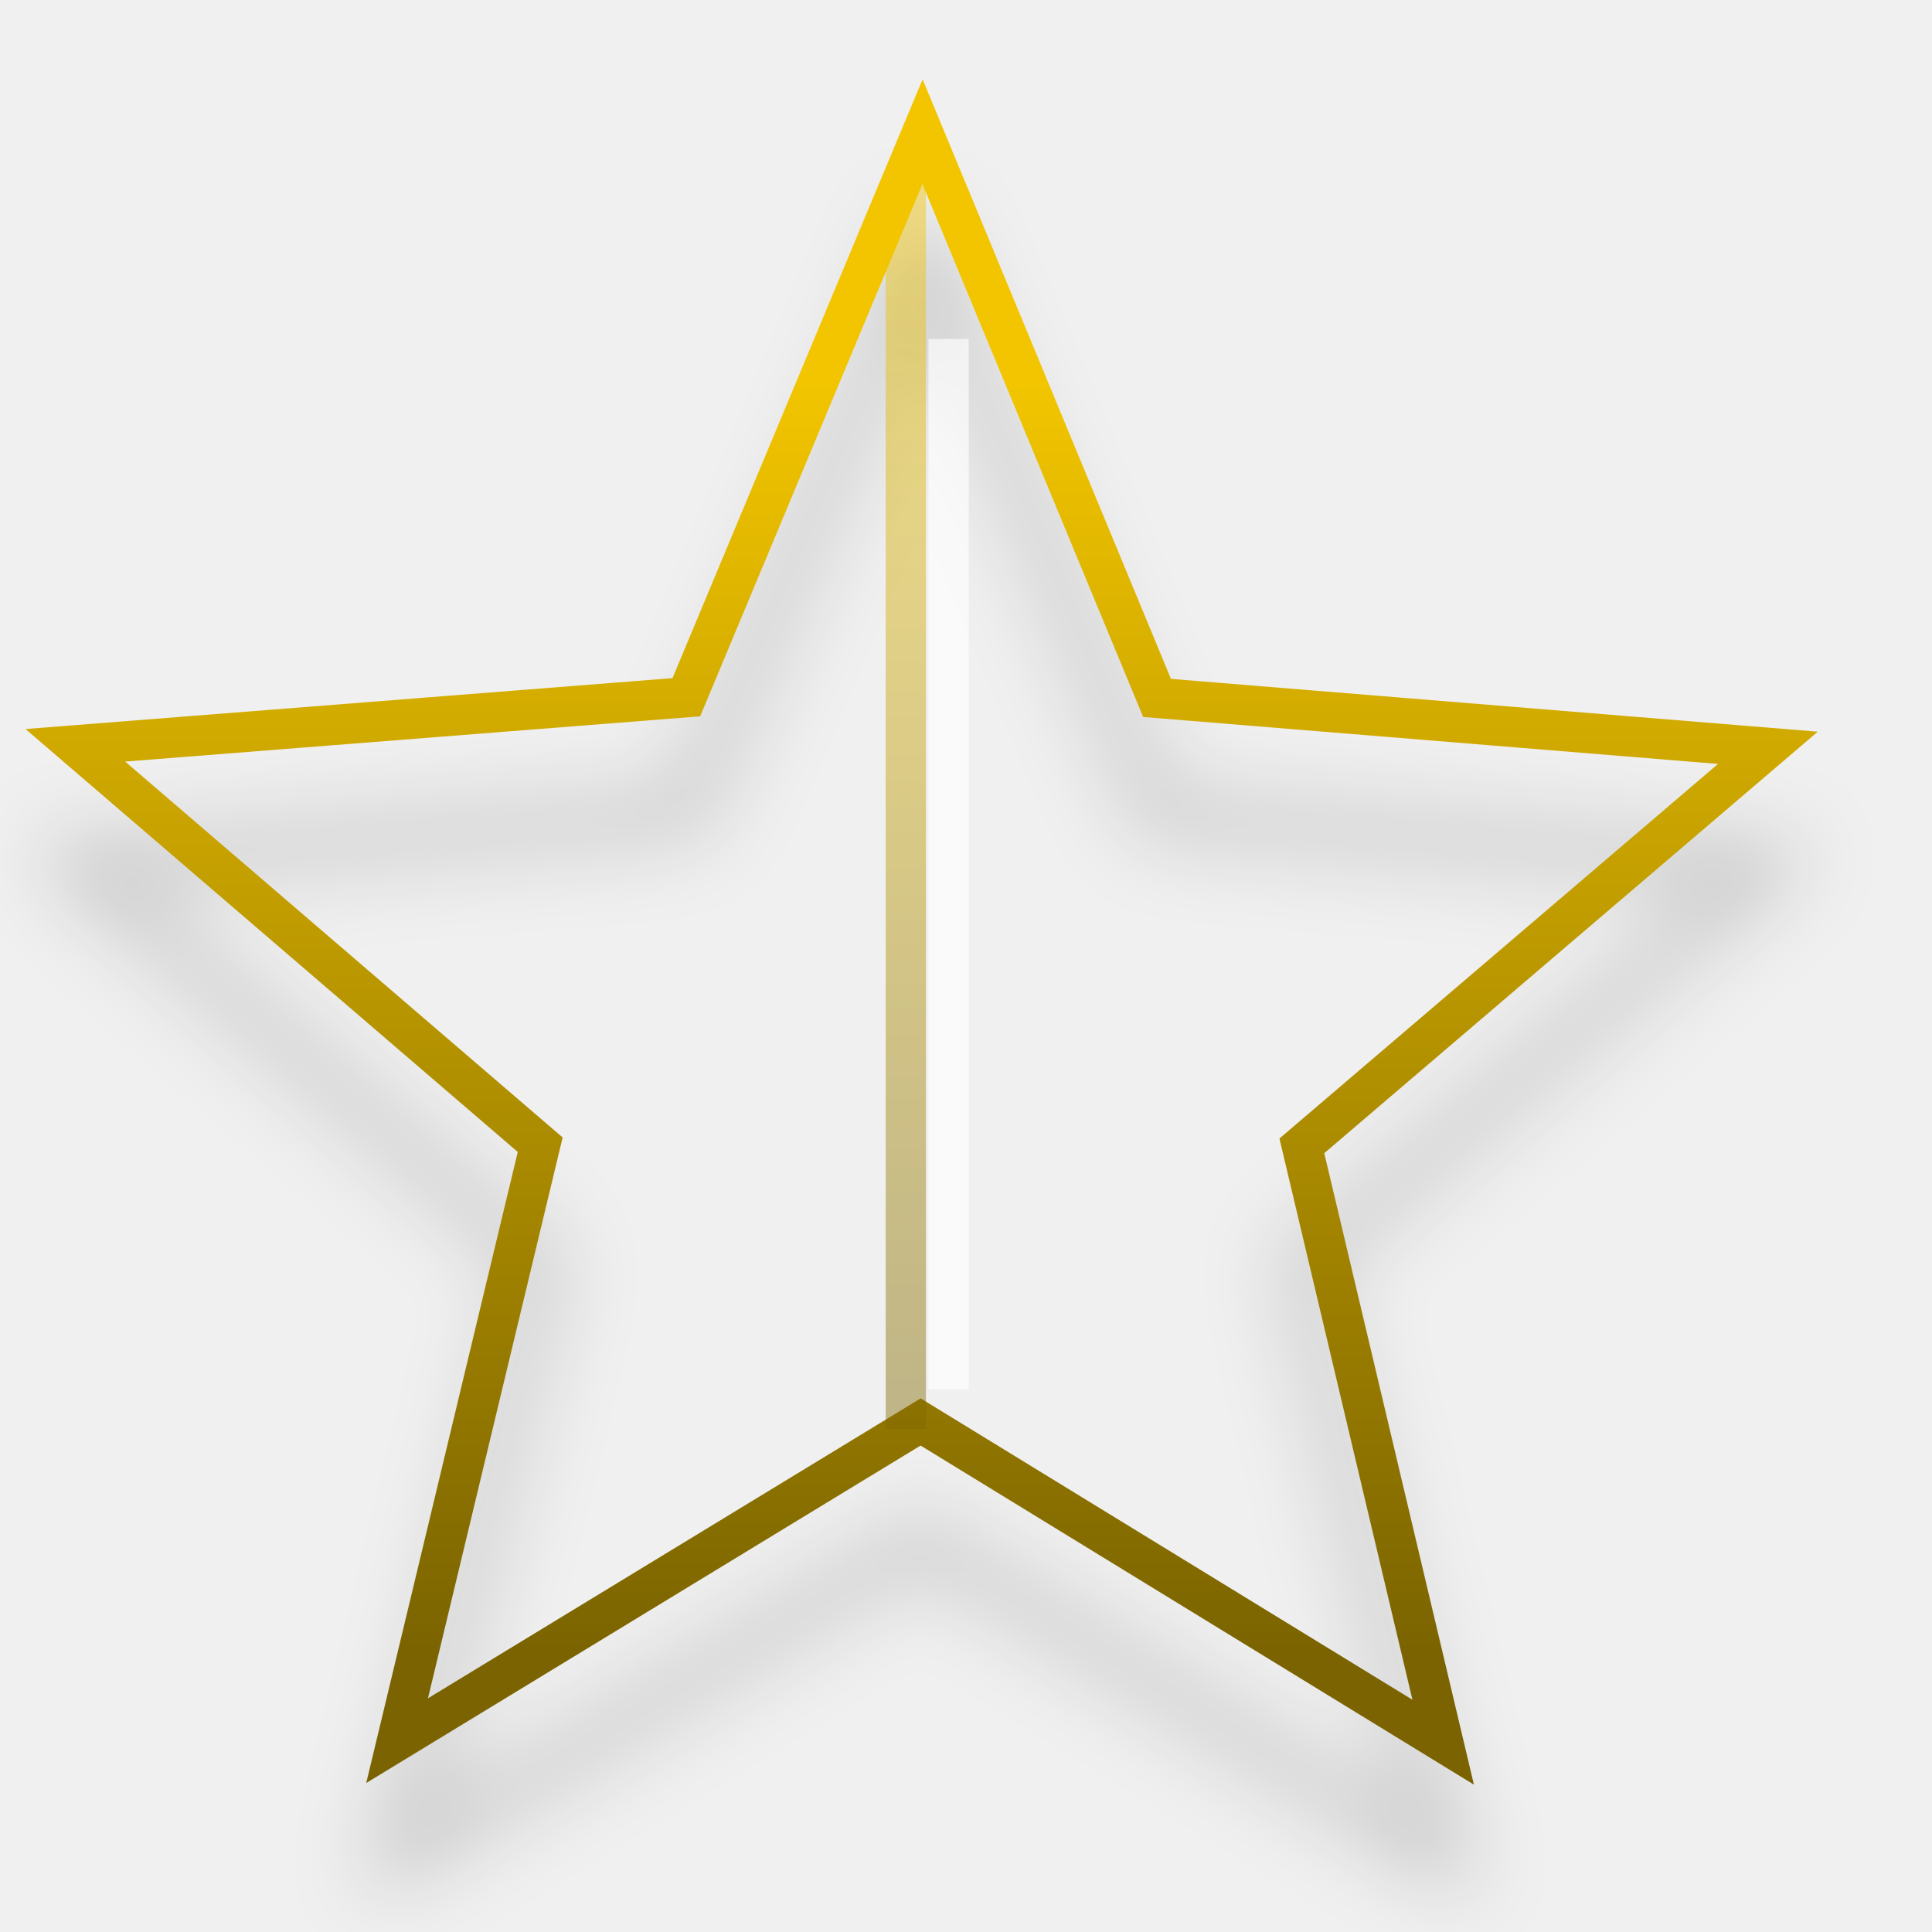
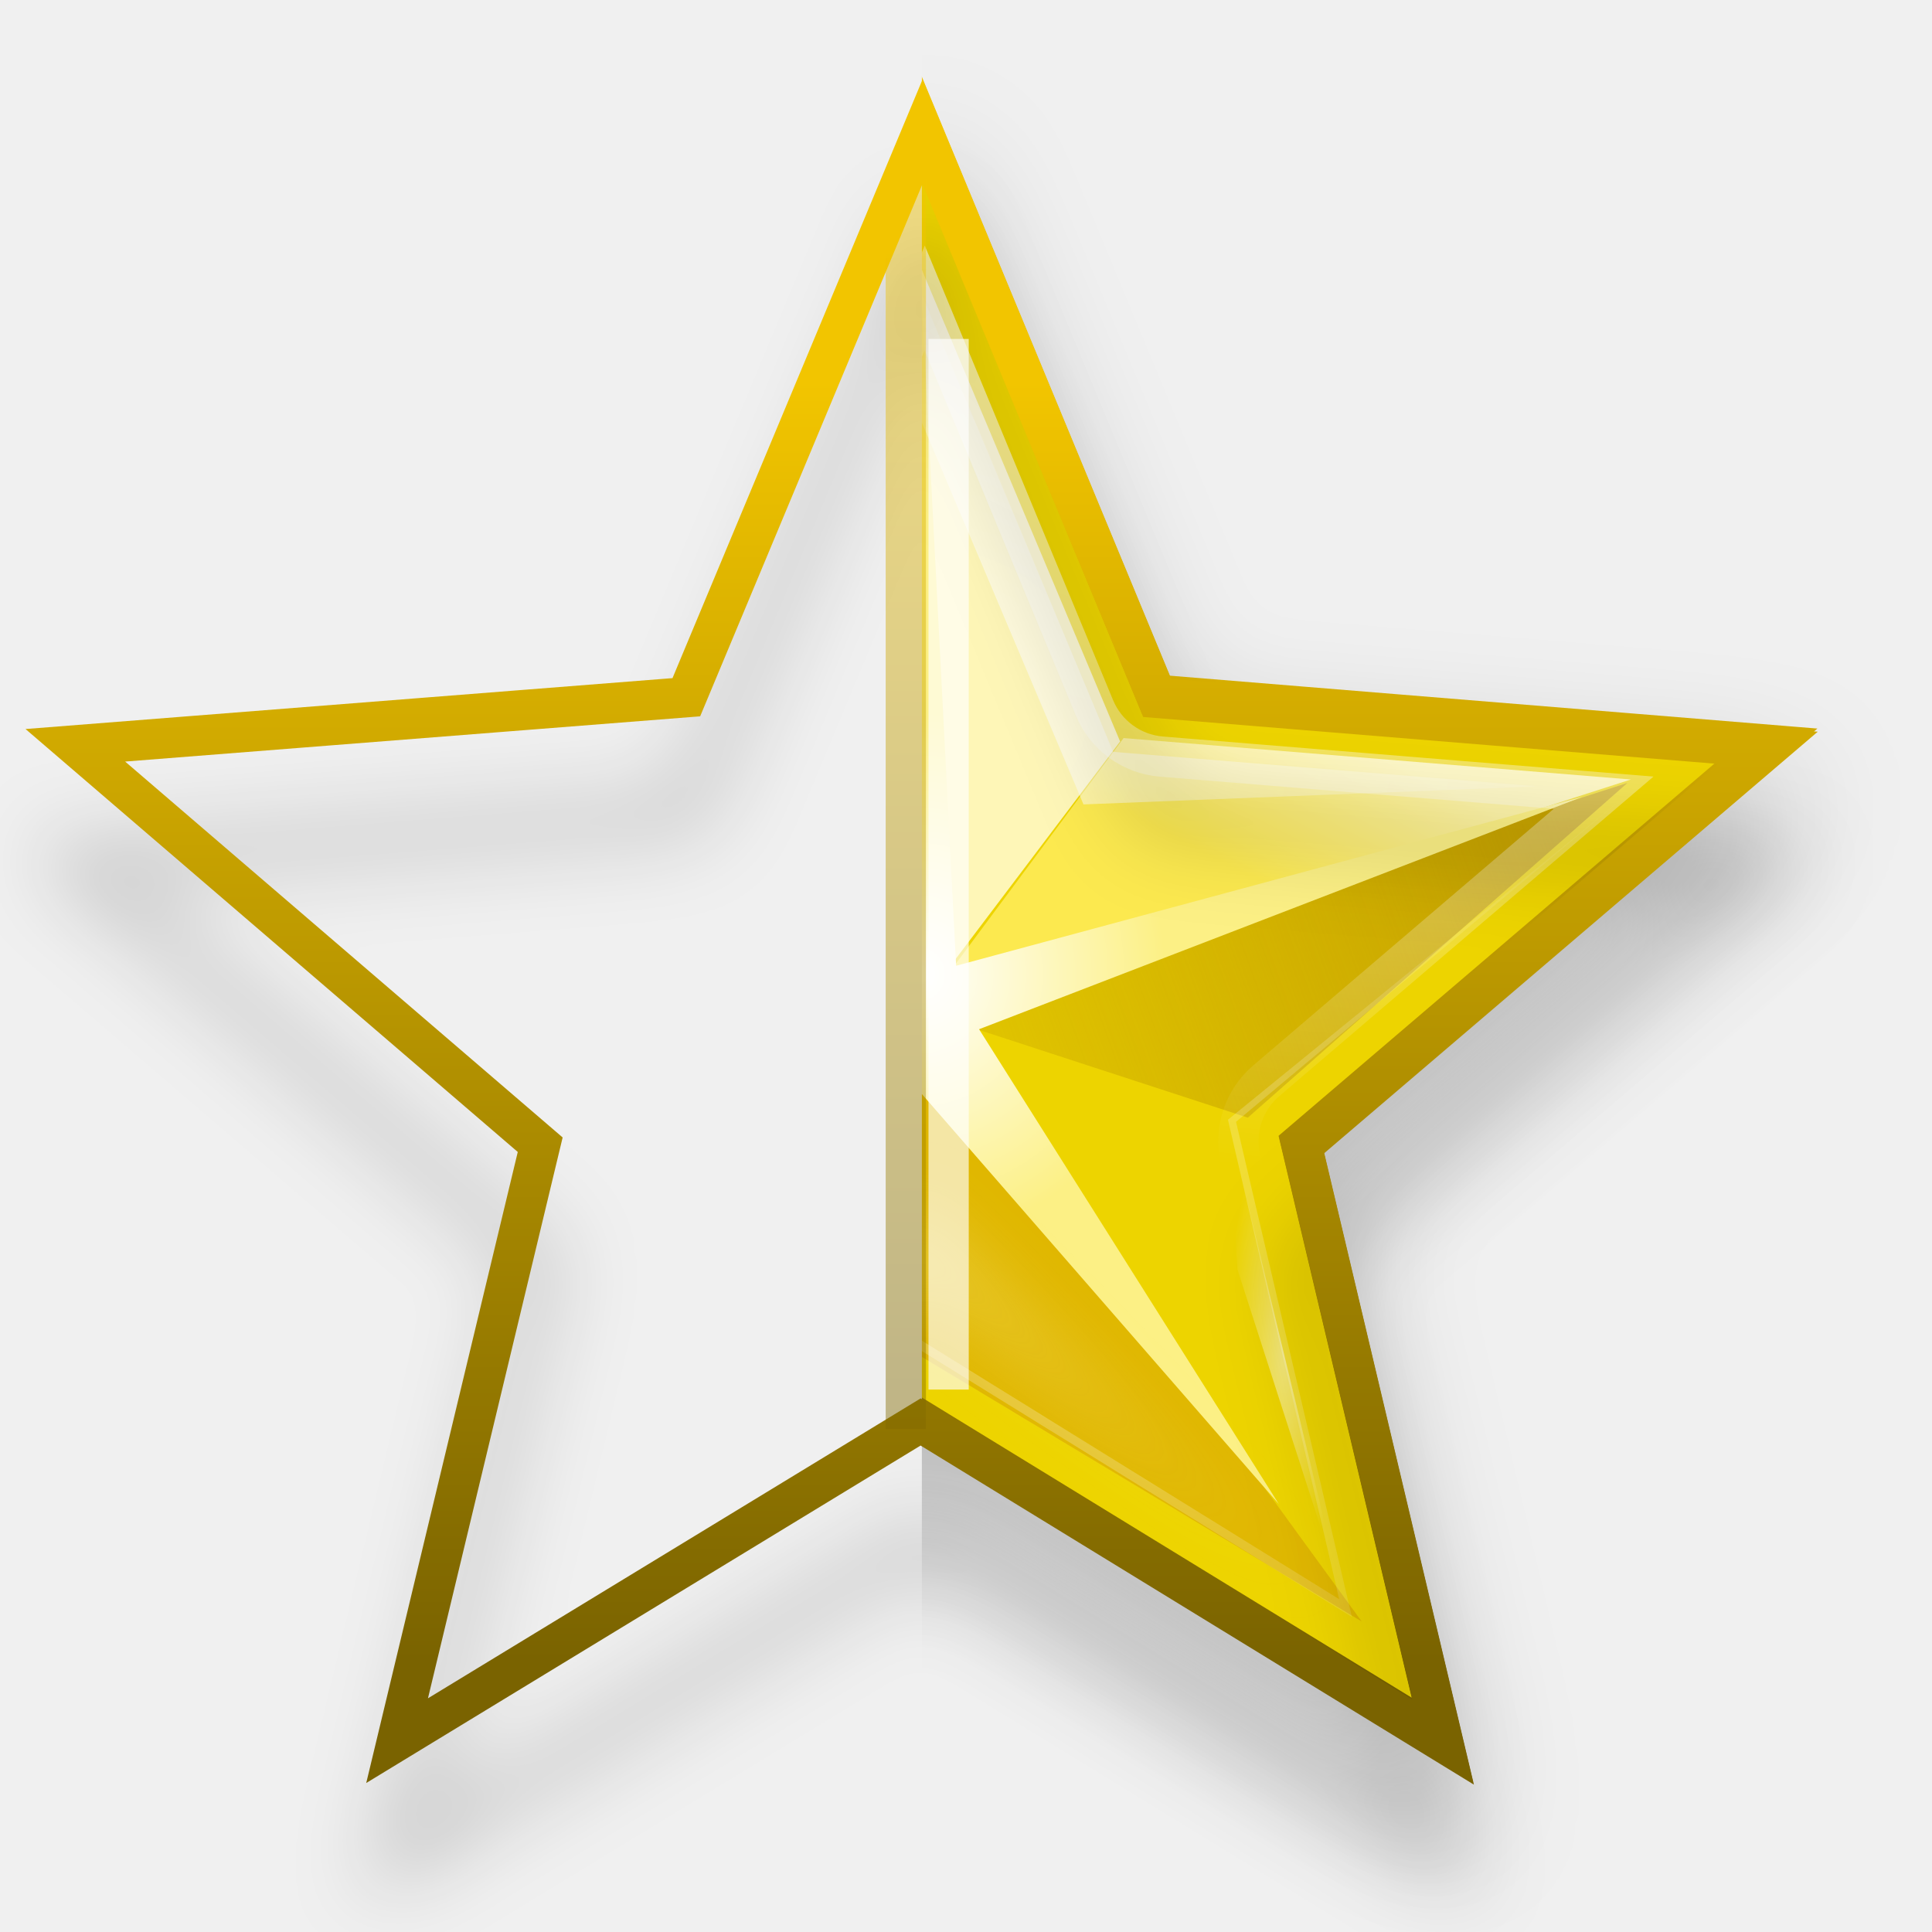
<svg xmlns="http://www.w3.org/2000/svg" xmlns:xlink="http://www.w3.org/1999/xlink" width="48" height="48" viewBox="0 0 48 48" version="1.1" id="svg1">
  <defs id="defs1">
    <filter id="filter7746" color-interpolation-filters="sRGB" x="-0.115" y="-0.123" width="1.23" height="1.239">
      <feGaussianBlur id="feGaussianBlur7748" stdDeviation="7.447" />
    </filter>
    <linearGradient xlink:href="#linearGradient7674" id="linearGradient8743" gradientUnits="userSpaceOnUse" x1="84.366" y1="167.657" x2="84.366" y2="10.211" />
    <linearGradient id="linearGradient7674">
      <stop id="stop7676" offset="0" style="stop-color:#7a6300;stop-opacity:1" />
      <stop id="stop7678" offset="1" style="stop-color:#f2c500;stop-opacity:1" />
    </linearGradient>
    <linearGradient xlink:href="#linearGradient7481-8" id="linearGradient8745" gradientUnits="userSpaceOnUse" gradientTransform="matrix(0.7628421,0,0,0.7628421,43.002,42.74062)" x1="103.5" y1="136.5" x2="92" y2="114.5" />
    <linearGradient id="linearGradient7481-8">
      <stop id="stop7483-7" offset="0" style="stop-color:#fce94f;stop-opacity:1;" />
      <stop id="stop7485-4" offset="1" style="stop-color:#fef4a9;stop-opacity:1" />
    </linearGradient>
    <linearGradient xlink:href="#linearGradient7481-8" id="linearGradient8747" gradientUnits="userSpaceOnUse" gradientTransform="matrix(0.7628421,0,0,0.7628421,43.002,42.74062)" x1="190.5" y1="136.5" x2="218" y2="114.5" />
    <linearGradient xlink:href="#linearGradient7440" id="linearGradient8749" gradientUnits="userSpaceOnUse" gradientTransform="matrix(0.7628421,0,0,0.7628421,43.002,42.74062)" x1="46" y1="148.75" x2="173.5" y2="194.75" />
    <linearGradient id="linearGradient7440">
      <stop id="stop7442" offset="0" style="stop-color:#c4a000;stop-opacity:1;" />
      <stop id="stop7444" offset="1" style="stop-color:#c4a000;stop-opacity:0;" />
    </linearGradient>
    <linearGradient xlink:href="#linearGradient7440" id="linearGradient8751" gradientUnits="userSpaceOnUse" gradientTransform="matrix(0.7628421,0,0,0.7628421,43.002,42.74062)" x1="179" y1="137.75" x2="173.5" y2="194.75" />
    <radialGradient xlink:href="#linearGradient7422" id="radialGradient8753" gradientUnits="userSpaceOnUse" gradientTransform="matrix(0.3149254,0,0,0.3378124,109.9656,109.4834)" cx="147.078" cy="146.235" fx="147.078" fy="146.235" r="86" />
    <linearGradient id="linearGradient7422">
      <stop id="stop7424" offset="0" style="stop-color:#ffffff;stop-opacity:1" />
      <stop id="stop7426" offset="1" style="stop-color:#fcf085;stop-opacity:1" />
    </linearGradient>
    <radialGradient xlink:href="#linearGradient7334" id="radialGradient8755" gradientUnits="userSpaceOnUse" gradientTransform="matrix(2.067381,0,0,0.9120797,-159.0397,35.51321)" cx="149" cy="180.617" fx="149" fy="180.617" r="59.5" />
    <linearGradient id="linearGradient7334">
      <stop id="stop7336" offset="0" style="stop-color:#fdf4a4;stop-opacity:1;" />
      <stop id="stop7338" offset="1" style="stop-color:#fdf4a4;stop-opacity:0;" />
    </linearGradient>
    <filter height="1.363" y="-0.181" width="1.16" x="-0.08" id="filter7540" color-interpolation-filters="sRGB">
      <feGaussianBlur id="feGaussianBlur7542" stdDeviation="3.965" />
    </filter>
    <radialGradient xlink:href="#linearGradient7414" id="radialGradient8757" gradientUnits="userSpaceOnUse" gradientTransform="matrix(0.7628421,0,0,3.166951,43.002,-455.5109)" cx="95.75" cy="207.25" fx="95.75" fy="207.25" r="8.25" />
    <linearGradient id="linearGradient7414">
      <stop id="stop7416" offset="0" style="stop-color:#ffffff;stop-opacity:1;" />
      <stop id="stop7418" offset="1" style="stop-color:#ffffff;stop-opacity:0;" />
    </linearGradient>
    <radialGradient xlink:href="#linearGradient7414" id="radialGradient8759" gradientUnits="userSpaceOnUse" gradientTransform="matrix(0.964651,0.00431263,-0.00403621,0.9028203,12.57589,4.346268)" cx="148.36" cy="136.665" fx="148.36" fy="136.665" r="94.5" />
    <radialGradient xlink:href="#linearGradient7414" id="radialGradient8761" gradientUnits="userSpaceOnUse" gradientTransform="matrix(-0.7975471,-0.5755229,0.5386341,-0.7464274,180.906,380.5853)" cx="148.36" cy="136.665" fx="148.36" fy="136.665" r="94.5" />
    <radialGradient xlink:href="#linearGradient7414" id="radialGradient8763" gradientUnits="userSpaceOnUse" gradientTransform="matrix(1.886401,-0.03380144,0.02306477,1.287205,-89.65857,-12.82215)" cx="98.271" cy="59.601" fx="98.271" fy="59.601" r="94.021" />
    <filter color-interpolation-filters="sRGB" id="filter6303-1" x="-0.086" y="-0.092" width="1.173" height="1.178">
      <feGaussianBlur stdDeviation="4.937" id="feGaussianBlur6305-4" />
    </filter>
    <linearGradient xlink:href="#linearGradient7674" id="linearGradient8669" gradientUnits="userSpaceOnUse" gradientTransform="matrix(-1,0,0,1,763.0676,-50.05884)" x1="742" y1="87" x2="742" y2="56" />
    <linearGradient xlink:href="#linearGradient7674" id="linearGradient1" gradientUnits="userSpaceOnUse" x1="84.366" y1="167.657" x2="84.366" y2="10.211" />
-     <mask maskUnits="userSpaceOnUse" id="mask1">
+     <mask id="mask1">
      <rect style="color:#000000;display:inline;overflow:visible;visibility:visible;opacity:1;fill:#ffffff;fill-opacity:1;fill-rule:nonzero;stroke:none;stroke-width:1;marker:none;enable-background:new" id="rect1" width="169.876" height="320.877" x="-13.8" y="29.383" />
    </mask>
  </defs>
  <g id="layer1">
    <g clip-path="none" transform="matrix(-0.2247742,0,0,0.2247742,57.98549,-11.50289)" id="g8443" style="display:inline;enable-background:new" mask="url(#mask1)">
      <path style="opacity:0.212;fill:#000000;fill-opacity:1;stroke:#000000;stroke-width:4.948;stroke-miterlimit:4;stroke-dasharray:none;stroke-opacity:1;filter:url(#filter7746)" id="path8445" d="M 164,177.5 99.573,138.28 35.263,177.691 52.655,104.298 -4.701,55.314 70.475,49.175 l 28.862,-69.685 29.069,69.599 75.193,5.916 -57.21,49.154 z" transform="matrix(0.8991064,0,0,0.8991064,66.82981,90.4265)" />
      <path transform="matrix(0.8991064,0,0,0.8991064,66.82981,83.75314)" d="M 164,177.5 99.573,138.28 35.263,177.691 52.655,104.298 -4.701,55.314 70.475,49.175 l 28.862,-69.685 29.069,69.599 75.193,5.916 -57.21,49.154 z" id="path8447" style="fill:#edd400;stroke:url(#linearGradient1);stroke-width:4.948;stroke-miterlimit:4;stroke-dasharray:none;stroke-opacity:1" />
      <path id="path8449" d="m 77.711,137.333 78.191,25.174 -22.122,-29.751 z" style="color:#000000;display:inline;overflow:visible;visibility:visible;fill:url(#linearGradient8745);fill-opacity:1;fill-rule:nonzero;stroke:none;marker:none;enable-background:accumulate" />
      <path id="path8451" d="m 156.284,80.501 -22.122,52.636 22.504,29.751 z" style="fill:#fef6b7;fill-opacity:1;stroke:none" />
      <path style="fill:#eed404;fill-opacity:1;stroke:none" d="m 156.665,80.501 22.122,52.636 -22.504,29.751 z" id="path8453" />
      <path style="fill:url(#linearGradient8747);fill-opacity:1;stroke:none" d="m 234.475,137.333 -78.191,25.174 22.122,-29.751 z" id="path8455" />
      <path id="path8457" d="m 78.093,137.714 78.191,25.174 -36.235,11.824 z" style="fill:url(#linearGradient8749);fill-opacity:1;stroke:none" />
      <path style="color:#000000;display:inline;overflow:visible;visibility:visible;fill:url(#linearGradient8751);fill-opacity:1;fill-rule:nonzero;stroke:none;marker:none;enable-background:accumulate" d="m 235.238,137.714 -78.191,25.174 36.235,11.824 z" id="path8459" />
      <path id="path8461" d="m 156.665,162.888 48.822,67.512 -12.587,-55.687 z" style="fill:#000000;fill-opacity:0;stroke:none" />
      <path style="fill:#ffef65;fill-opacity:1;stroke:none" d="m 156.665,162.888 48.822,67.512 -12.587,-55.687 z" id="path8463" />
      <path id="path8465" d="m 156.665,162.888 -48.822,67.512 12.587,-55.687 z" style="fill:#edd400;fill-opacity:1;stroke:none" />
      <path id="path8467" d="m 107.462,230.4 48.822,-67.13 v 37.761 z" style="fill:#e0b700;fill-opacity:1;stroke:none" />
      <path style="fill:#c4a000;fill-opacity:1;stroke:none" d="m 205.106,230.4 -48.822,-67.13 v 37.761 z" id="path8469" />
      <path id="path8471" d="m 156.284,80.501 -3.996,77.421 -69.237,-18.682 66.702,25.698 -33.137,52.493 39.771,-45.685 41.472,49.499 -35.95,-56.482 52.351,-20.565 -54.329,13.724 z" style="fill:url(#radialGradient8753);fill-opacity:1;stroke:none" />
      <path transform="matrix(0.7628421,0,0,0.8772229,43.002,17.30008)" id="path8473" d="m 87.5,242 60.5,-40.5 58.5,38 -58,-50 z" style="opacity:0.268;fill:url(#radialGradient8755);fill-opacity:1;stroke:none;filter:url(#filter7540)" />
      <path id="path8475" d="m 122.338,174.712 -12.587,52.255 11.443,-35.472 z" style="opacity:0.487;fill:url(#radialGradient8757);fill-opacity:1;stroke:none" />
      <path id="path8477" d="m 88.01,138.096 46.915,-3.814 21.336,-50.976 21.001,50.976 54.925,4.196 -57.627,1.164 -17.45,-44.205 -18.9,44.653 z" style="opacity:0.618;fill:url(#radialGradient8759);fill-opacity:1;stroke:none" />
      <path style="opacity:0.268;fill:url(#radialGradient8761);fill-opacity:1;stroke:none" d="m 197.64,224.925 -41.174,-24.652 -47.921,29.63 12.805,-54.732 -43.068,-36.045 43.962,35.815 -12.291,52.994 46.325,-28.694 z" id="path8479" />
      <path transform="matrix(1.034547,0,0,1.034411,-5.808744,-6.319914)" d="m 156.178,87.42 -18.139,43.795 a 8.49,8.49 0 0 1 -7.152,5.213 l -47.25,3.857 36.049,30.787 a 8.49,8.49 0 0 1 2.746,8.412 L 111.5,225.613 151.922,200.844 a 8.49,8.49 0 0 1 8.85,-0.014 l 40.492,24.65 -11.066,-46.096 a 8.49,8.49 0 0 1 2.721,-8.422 l 35.957,-30.893 -47.26,-3.719 a 8.49,8.49 0 0 1 -7.168,-5.191 z" id="path8481" style="fill:none;stroke:url(#radialGradient8763);stroke-width:4.301;stroke-miterlimit:4;stroke-dasharray:none;stroke-opacity:1" xlink:href="#path7592" />
    </g>
    <g id="g8605" style="display:inline;enable-background:new" transform="matrix(-2.026359,0,0,2.026359,659.5836,-357.0732)">
      <path style="display:inline;opacity:0.189;fill:none;stroke:#000000;stroke-width:4.953;stroke-miterlimit:4;stroke-dasharray:none;stroke-opacity:1;filter:url(#filter6303-1);enable-background:new" id="path8607" d="M 164,177.5 99.573,138.28 35.263,177.691 52.655,104.298 -4.701,55.314 70.475,49.175 l 28.862,-69.685 29.069,69.599 75.193,5.916 -57.21,49.154 z" transform="matrix(0.0996272,0,0,0.0996272,304.2942,181.3096)" />
      <path transform="matrix(0.0996272,0,0,0.0996272,304.2942,179.8721)" d="M 164,177.5 99.573,138.28 35.263,177.691 52.655,104.298 -4.701,55.314 70.475,49.175 l 28.862,-69.685 29.069,69.599 75.193,5.916 -57.21,49.154 z" id="path8609" style="display:inline;fill:none;stroke:url(#linearGradient8743);stroke-width:4.953;stroke-miterlimit:4;stroke-dasharray:none;stroke-opacity:1;enable-background:new" />
      <path id="path8611" d="m 314.249,188.641 5.41,7.481 -1.395,-6.171 z" style="display:inline;fill:#000000;fill-opacity:0;stroke:none;enable-background:new" />
    </g>
    <path id="path8613" d="M 22.505,4.441 V 35.504" style="color:#000000;display:inline;overflow:visible;visibility:visible;opacity:0.445;fill:none;stroke:url(#linearGradient8669);stroke-width:1;stroke-linecap:butt;stroke-linejoin:miter;stroke-miterlimit:4;stroke-dasharray:none;stroke-dashoffset:0;stroke-opacity:1;marker:none;enable-background:new" />
    <path style="color:#000000;display:inline;overflow:visible;visibility:visible;opacity:0.645;fill:none;stroke:#ffffff;stroke-width:1;stroke-linecap:butt;stroke-linejoin:miter;stroke-miterlimit:4;stroke-dasharray:none;stroke-dashoffset:0;stroke-opacity:1;marker:none;enable-background:new" d="M 23.568,8.421 V 34.523" id="path8615" />
  </g>
</svg>
